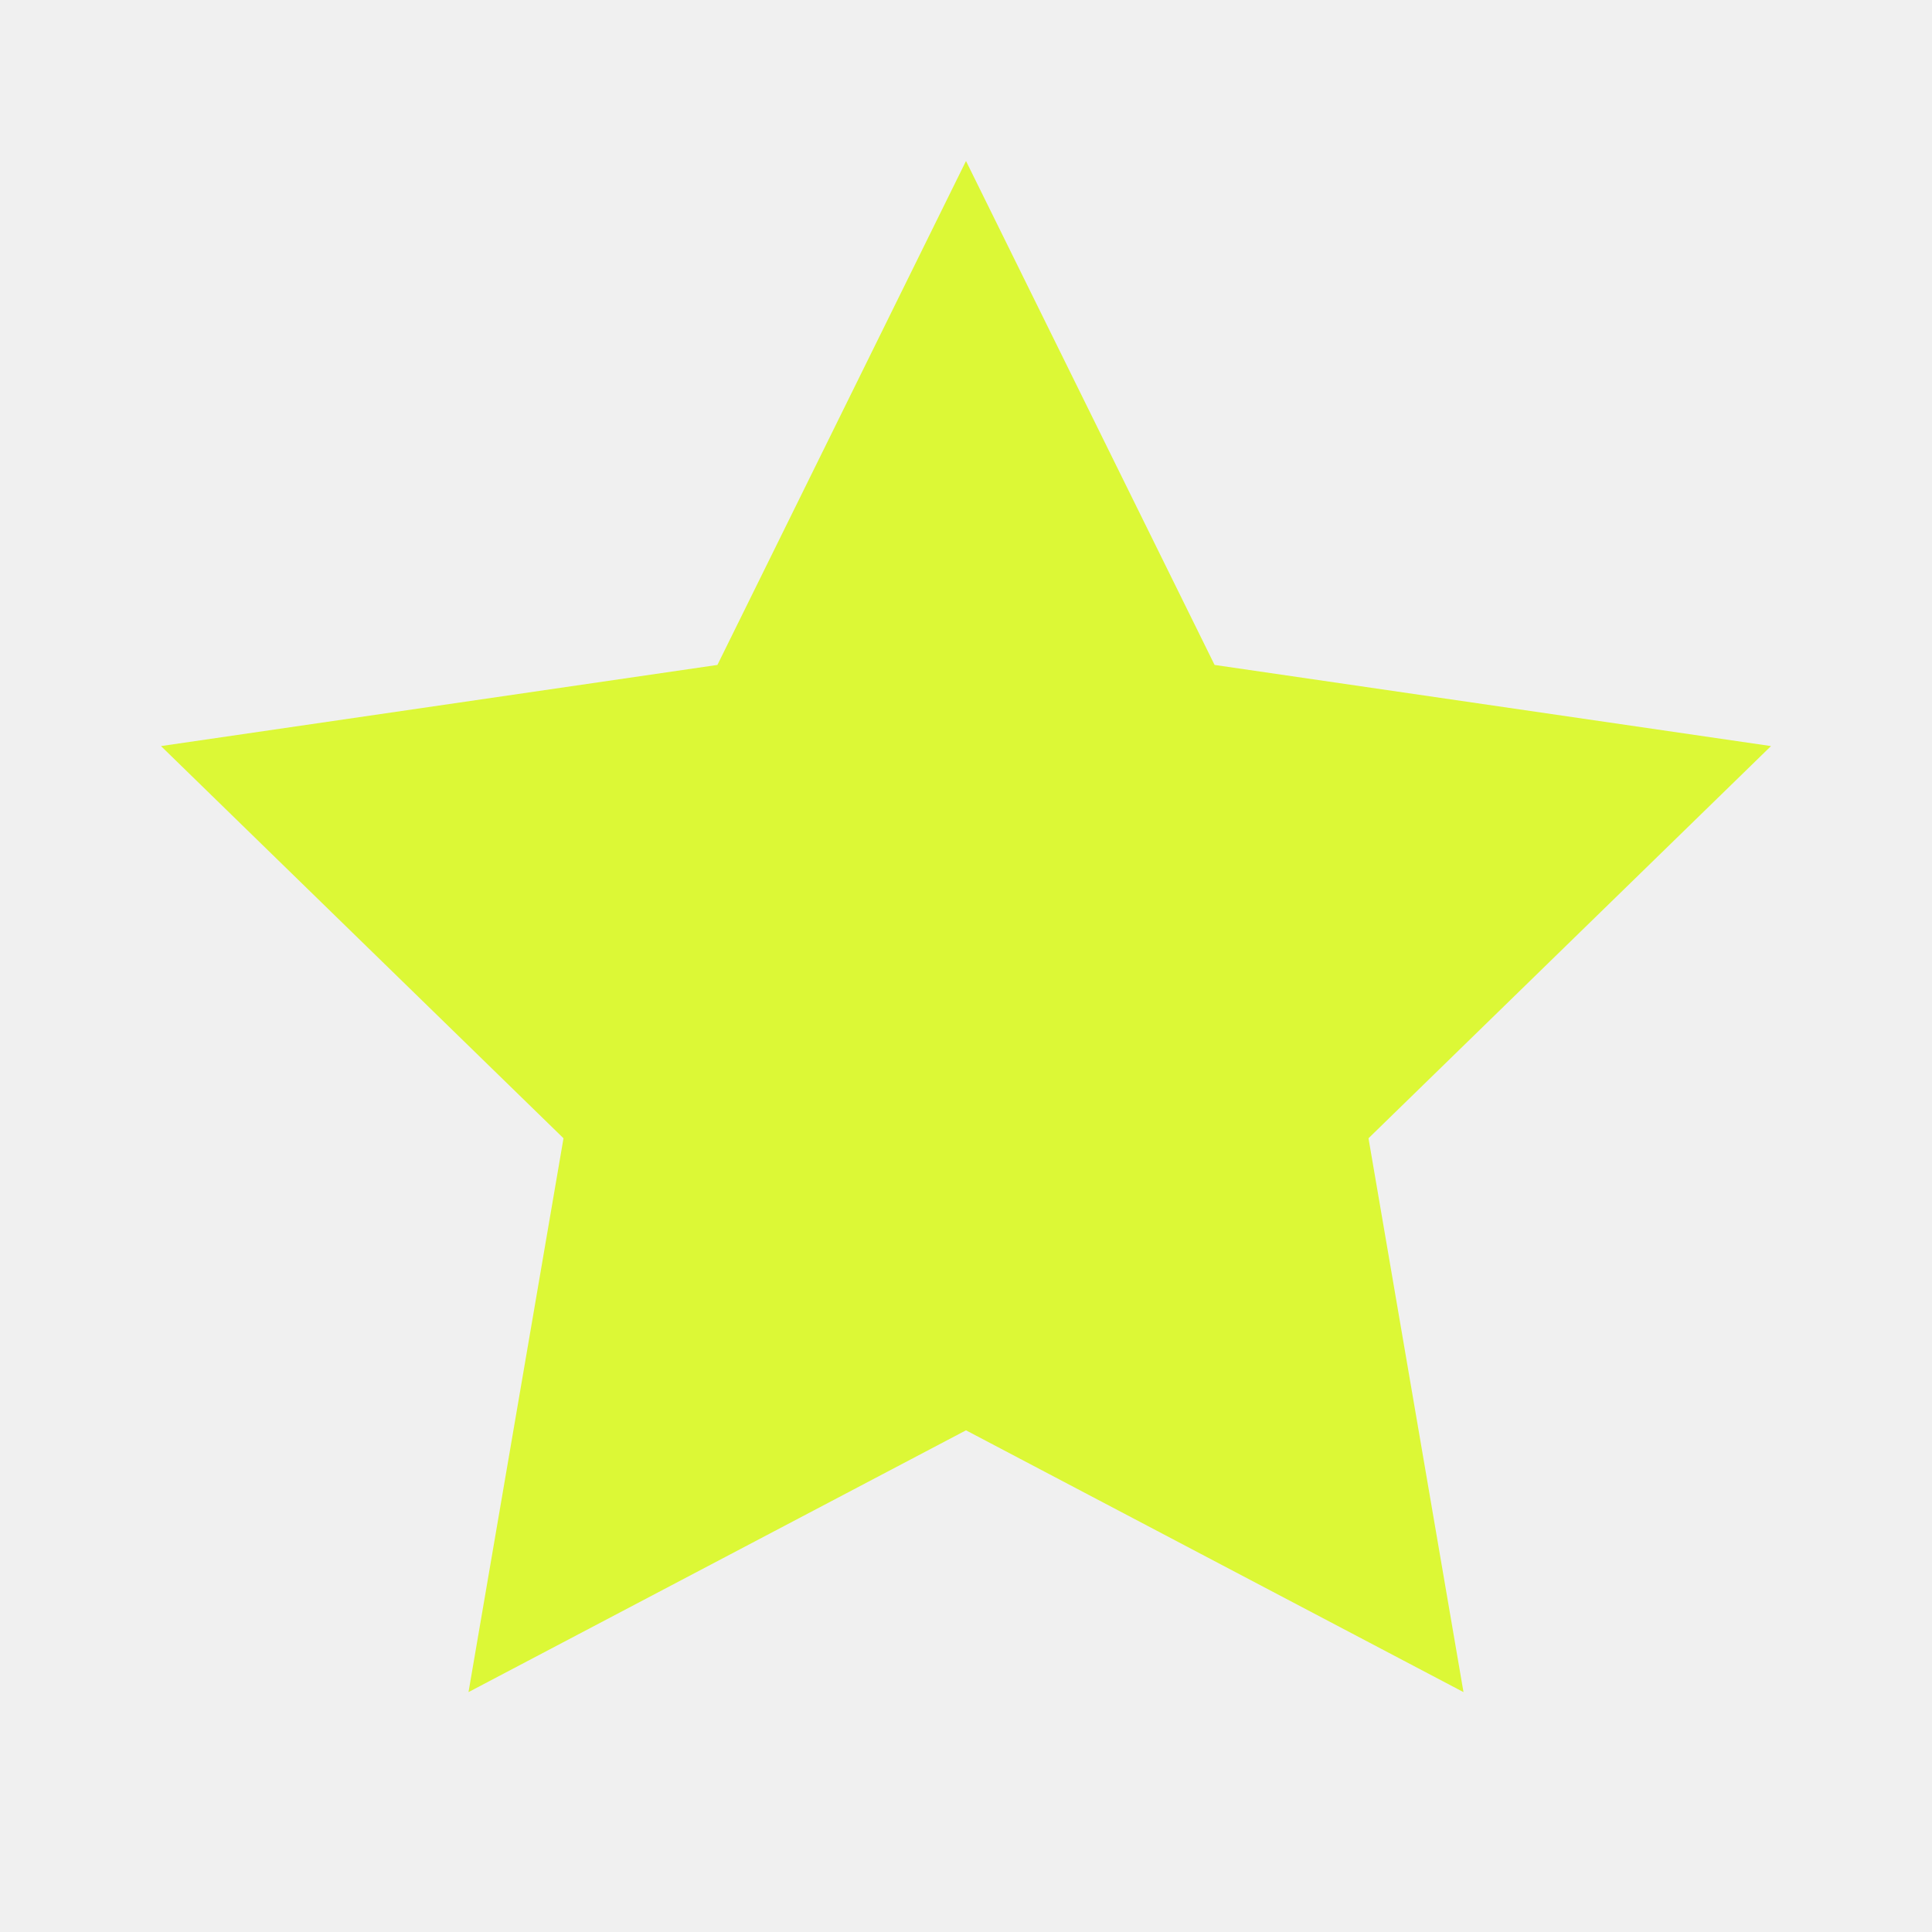
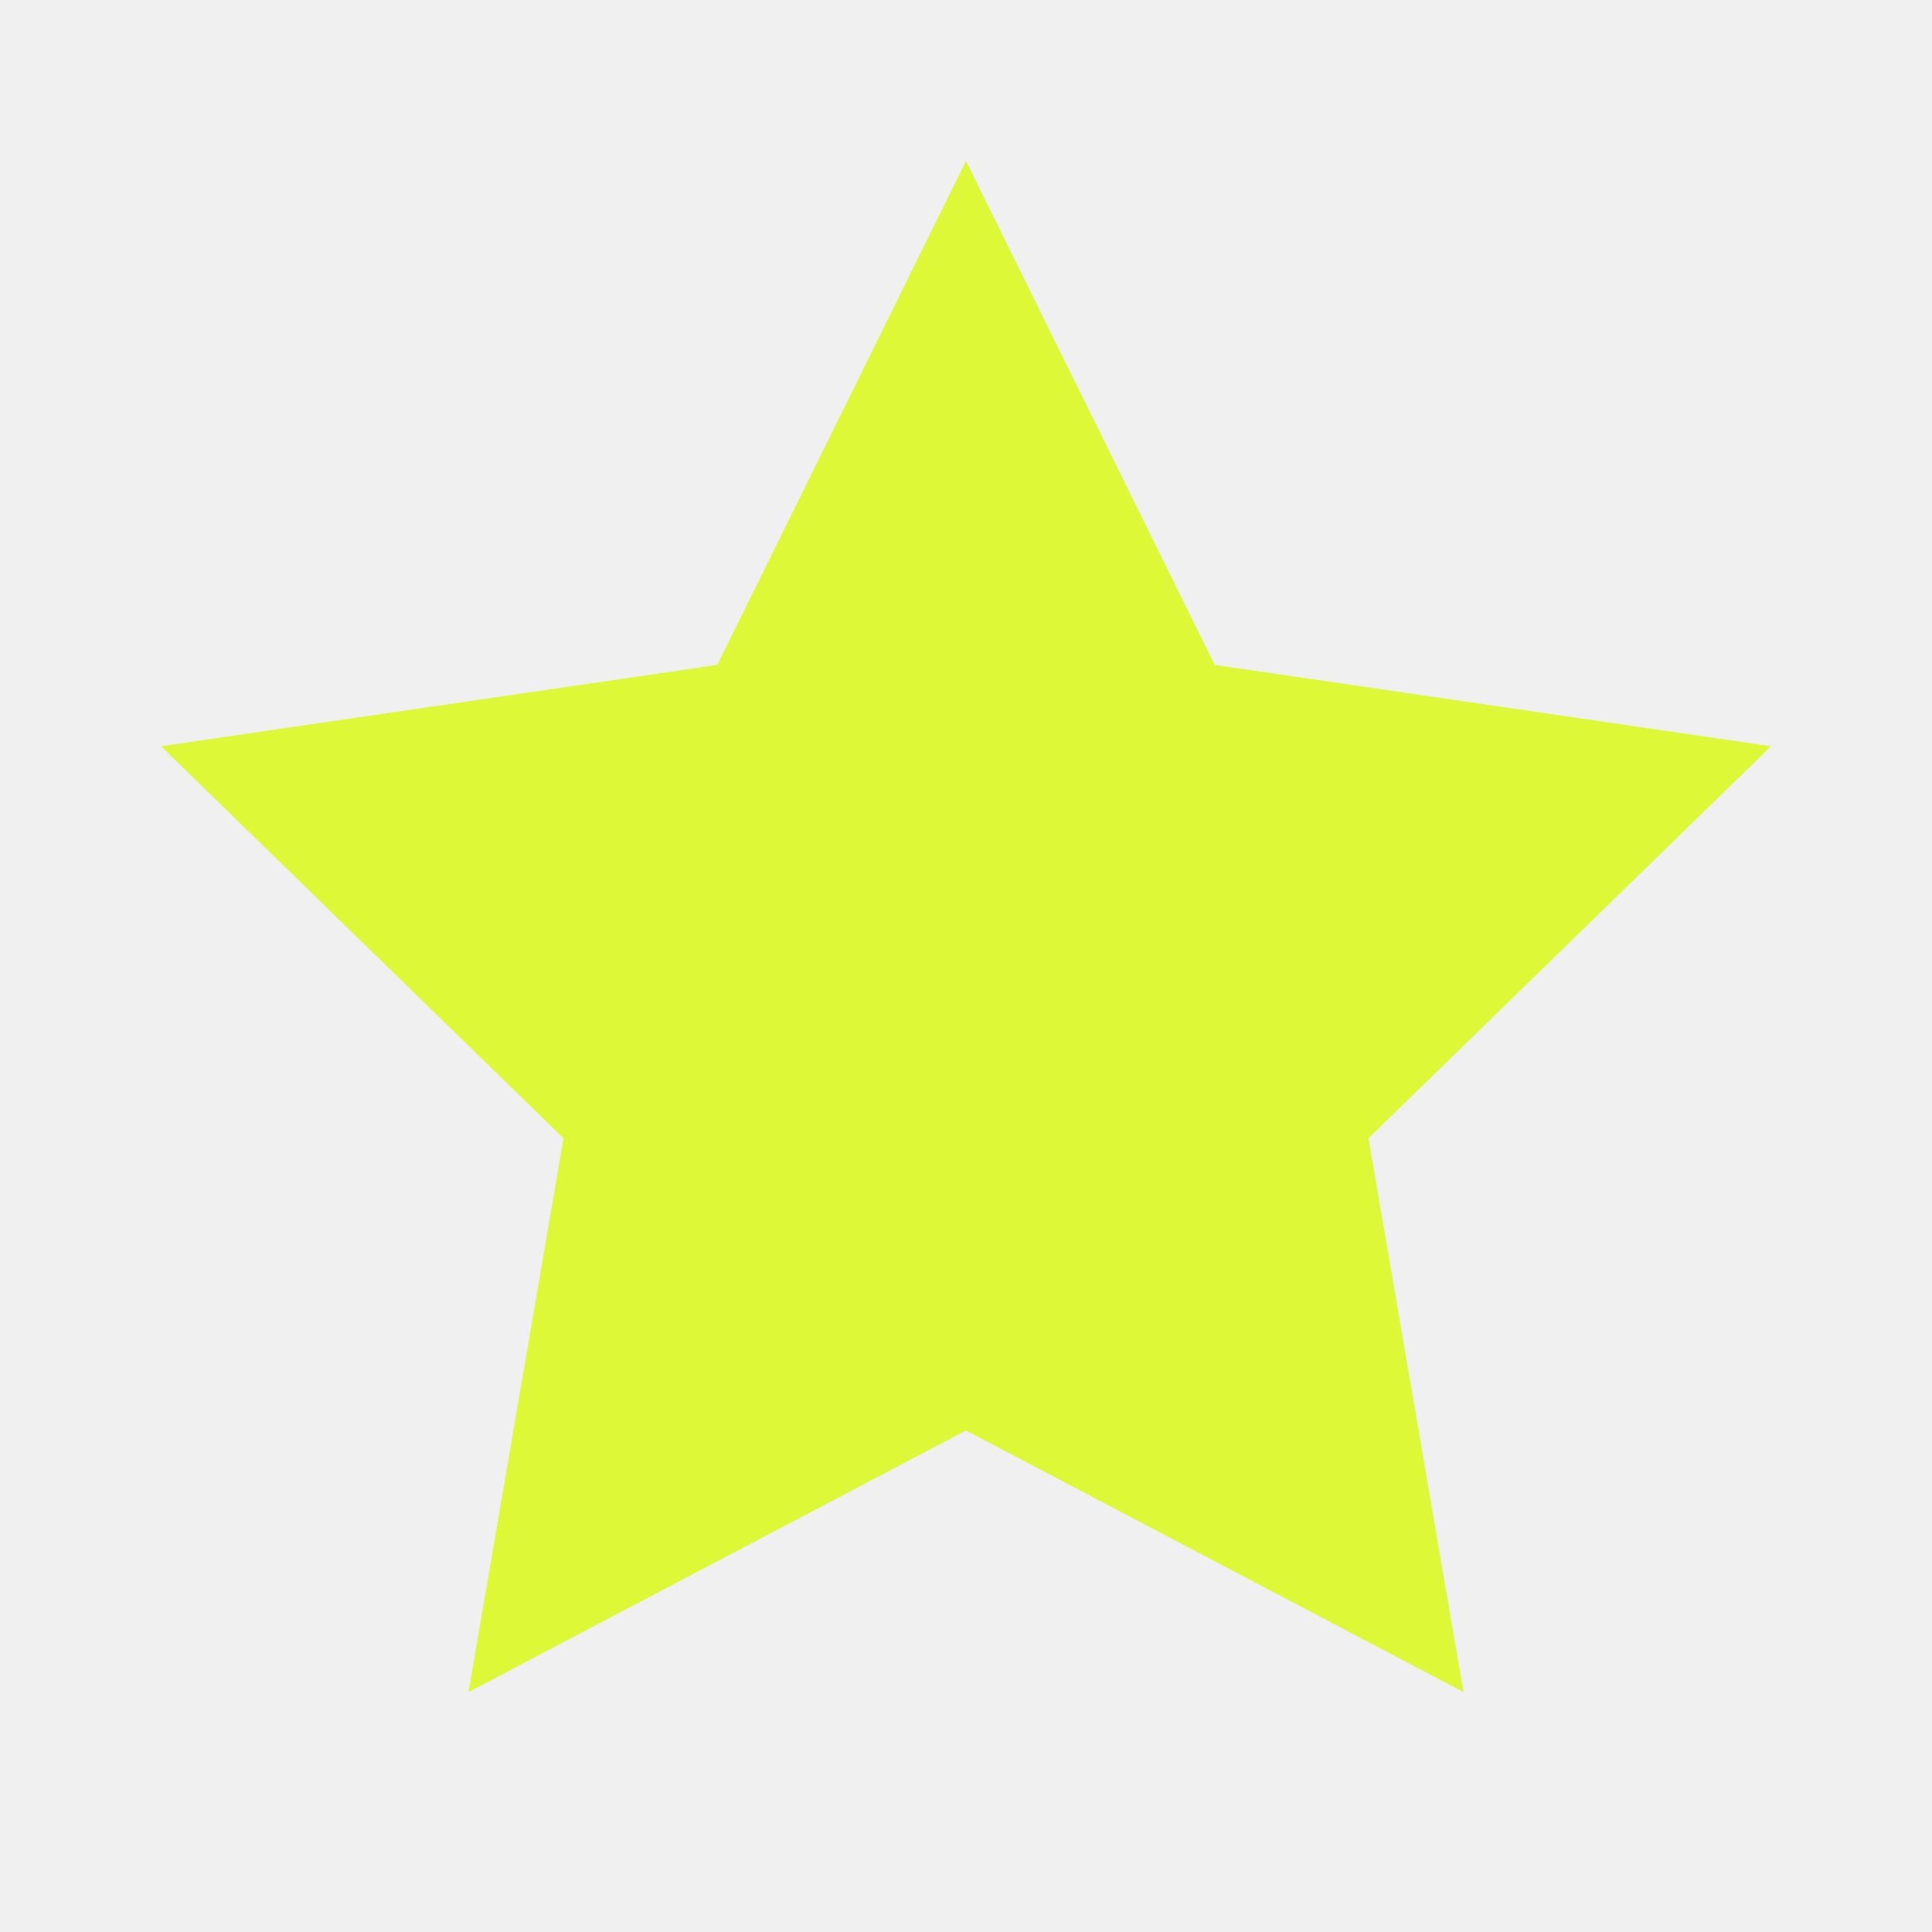
- <svg xmlns="http://www.w3.org/2000/svg" width="6" height="6" viewBox="0 0 6 6" fill="none">
-   <g clip-path="url(#clip0_132_4)">
-     <path d="M3 0.5L3.772 2.065L5.5 2.317L4.25 3.535L4.545 5.255L3 4.442L1.455 5.255L1.75 3.535L0.5 2.317L2.228 2.065L3 0.5Z" fill="#DCF836" />
-   </g>
-   <defs>
-     <clipPath id="clip0_132_4">
-       <rect width="6" height="6" fill="white" />
-     </clipPath>
-   </defs>
+ <svg xmlns="http://www.w3.org/2000/svg" width="24" height="24" viewBox="0 0 24 24" fill="none">
+   <path d="M12 2L15.09 8.26L22 9.27L17 14.14L18.18 21.02L12 17.77L5.82 21.02L7 14.14L2 9.27L8.91 8.26L12 2Z" fill="#DCF836" />
</svg>
